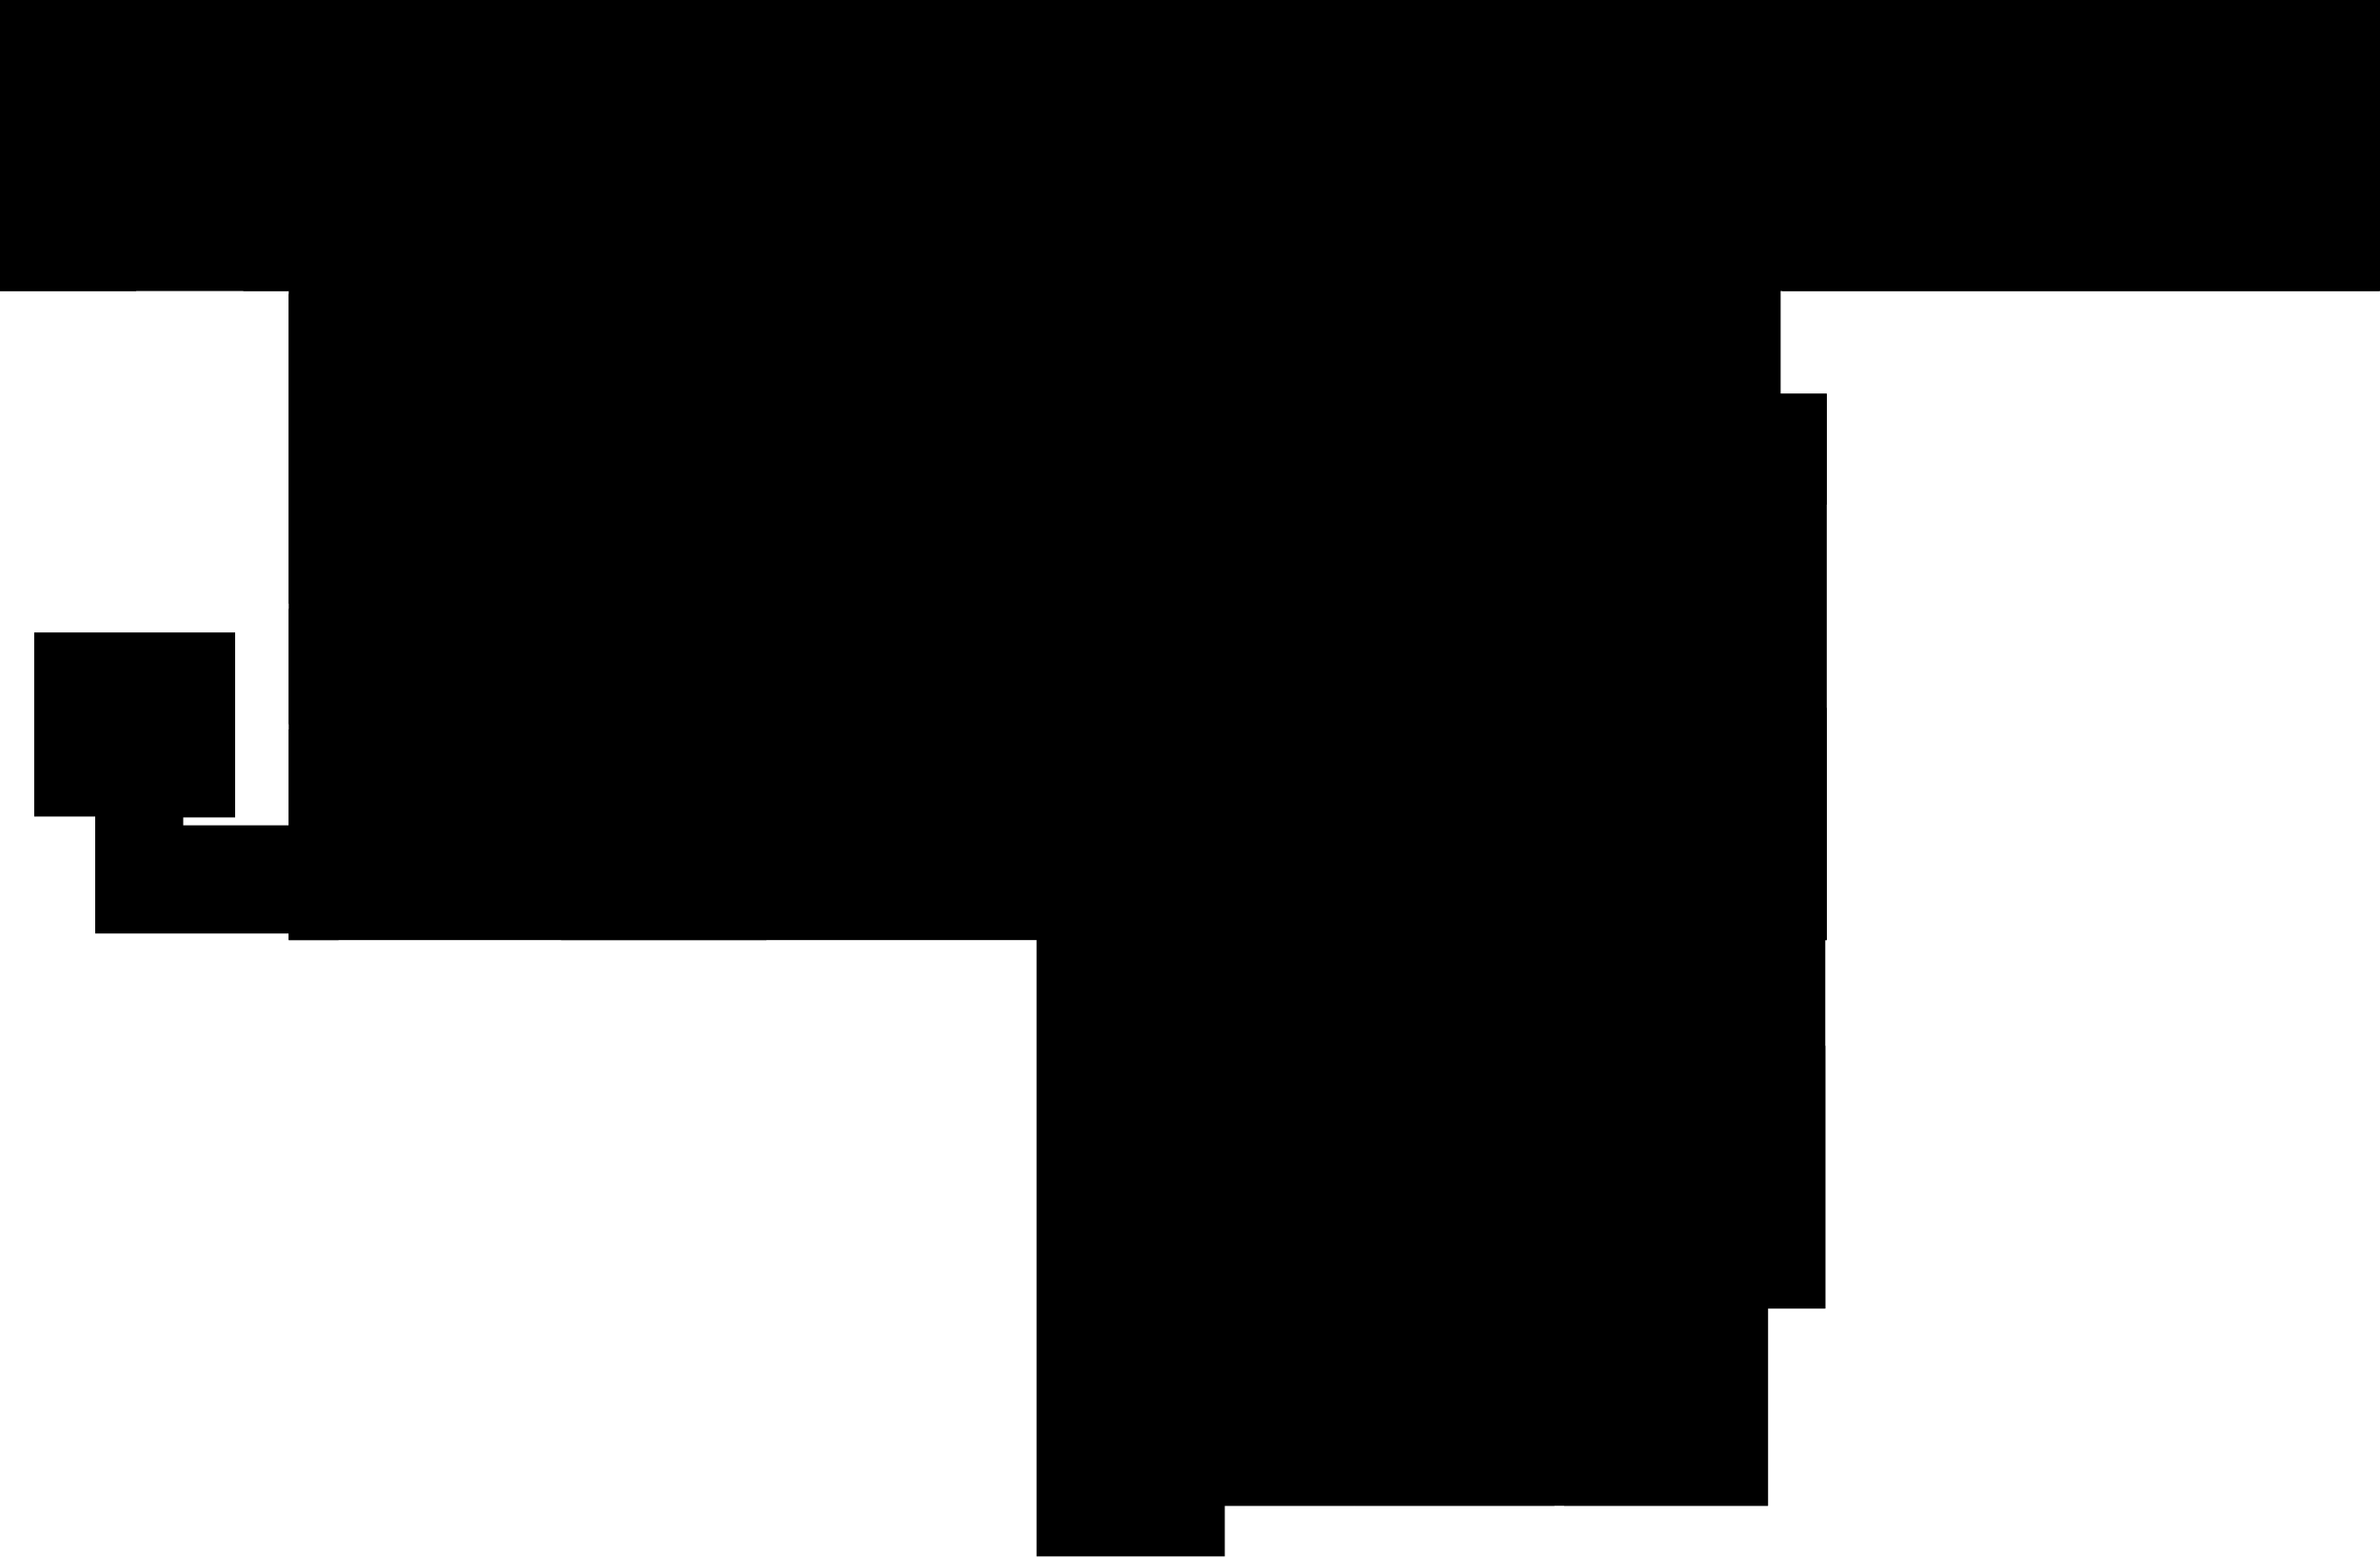
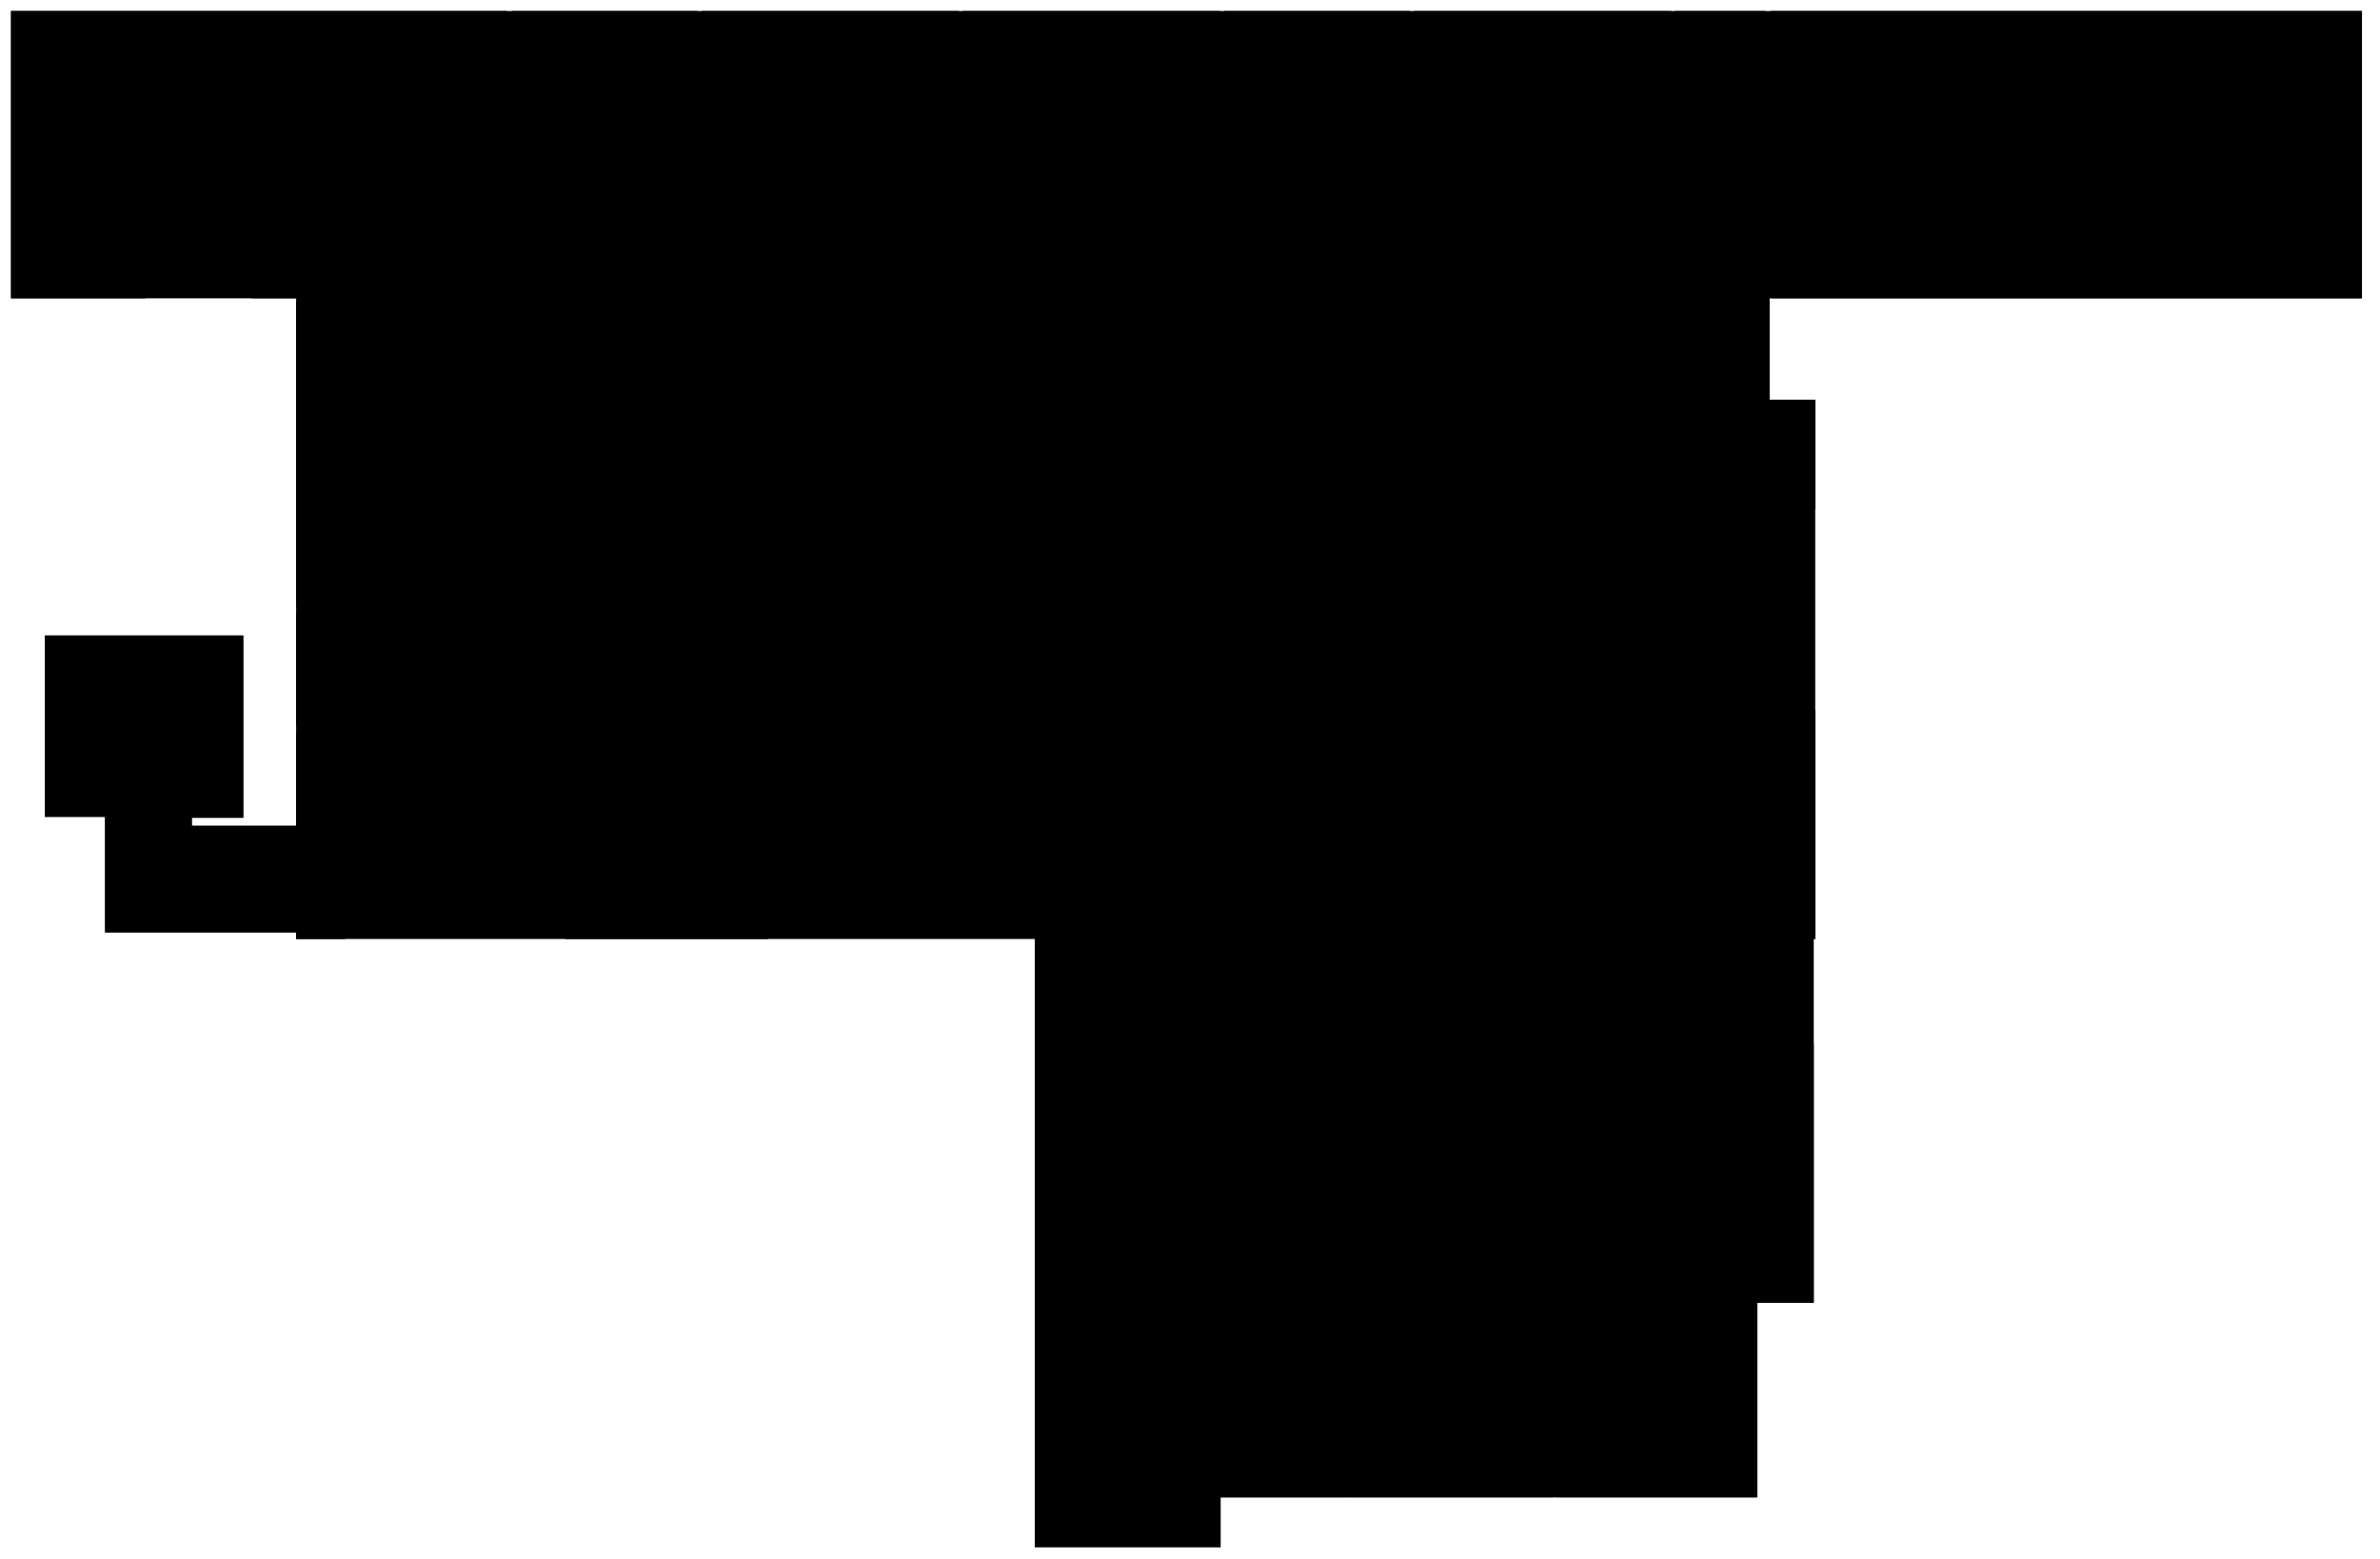
- <svg xmlns="http://www.w3.org/2000/svg" version="1.1" id="svg1" viewBox="0 0 3198.5 2090.6">
+ <svg xmlns="http://www.w3.org/2000/svg" version="1.1" id="svg1" viewBox="-15 -15 3238.5 2120.6">
  <path d="M3199 0H0v391h388v718H246v-11h70V850H46v247h82v157h260v9h1005v828h253v-68h730v-265h77v-495h2V529h-62V391h806z" id="floor" />
-   <path d="M3198 391V235h-197V131h197V0h-803v391h803z" id="_1010" />
  <path d="M2387 0h-123v258h123V0Z" id="_1012" />
  <path d="M2259 258h-350V0h350z" id="_1016" />
  <path d="M1903 0v258h-252V0h252z" id="_1022" />
-   <path d="M1289 258H940V0h349v258Z" id="_1034" />
-   <path d="M674 395v416H388V395Z" id="_1302" />
  <path d="M2204 477v44h93v-44h-93z" id="_1101" />
  <path d="M754 1072v191h276v-191H754Z" id="_1321" />
  <path d="M754 776h276V362H754Z" id="_1303" />
  <path d="M1386 679V362h-277v317h277z" id="_1202" />
  <path d="M1109 878v288h277V878h-277z" id="_1218" />
  <path d="M1741 362v123h-276V362h276z" id="_1201" />
  <path d="M1465 491v285h276V491Z" id="_1209" />
  <path d="M1741 782h-276v123h276V782Z" id="_1215" />
-   <path d="M1741 1263V911h-276v352z" id="_1219" />
  <path d="M2096 362v155h-276V362h276z" id="_1102" />
  <path d="M2096 523v156h-276V523h276z" id="_1106" />
  <path d="M2096 685v123h-276V685Z" id="_1110" />
  <path d="M2096 814v188h-276V814h276z" id="_1114" />
  <path d="M2096 1008v158h-276v-158h276z" id="_1118" />
  <path d="M2204 529v149h251V529h-251z" id="_1105" />
  <path d="M2204 761v122h54v-67h65v-55h-119z" id="_1111" />
  <path d="M2361 1137v126h-185v-122h39v-4h146z" id="_1119" />
  <path d="M1492 1276v329h404v-220h103v-109z" id="_1123" />
-   <path d="M1820 2023h269v-77h-269v77z" id="_1125" />
-   <path d="M674 0v387H388v4h-61v-49H183v49H0V0Z" id="_1042" />
+   <path d="M1820 2023h279v-77h-279v77z" id="_1125" />
+   <path d="M674 0v391H388v0h-61v-49H183v49H0V0Z" id="_1042" />
  <path d="M2455 1263h-88v-131h-157v4h-34V951h279z" id="_1117" />
  <path d="M934 0v258H682V0Z" id="_1040" />
  <path d="M1492 1613v410h328v-78h282v78h274v-265h77v-353h-393v-129h-53v117h-103v220z" id="_1122" />
  <path d="M1030 782v285H754V782Z" id="_1313" />
  <path d="M1386 685v188h-277V685Z" id="_1212" />
  <path d="M674 980v186H455v97h-67v-9H128v-158H46V850h270v248h-70v11h142V980Z" id="_1318" />
  <path d="M674 818v155H388V818Z" id="_1314" />
  <path d="M1645 0v258h-350V0Z" id="_1028" />
+   <path d="M674 395v416H388V395Z" id="_1302" />
+   <path d="M1289 258H940V0h349v258Z" id="_1034" />
+   <path d="M1741 1273V911h-276v362z" id="_1219" />
+   <path d="M3198 391V235h-197V131h197V0h-803v391h803z" id="_1010" />
</svg>
